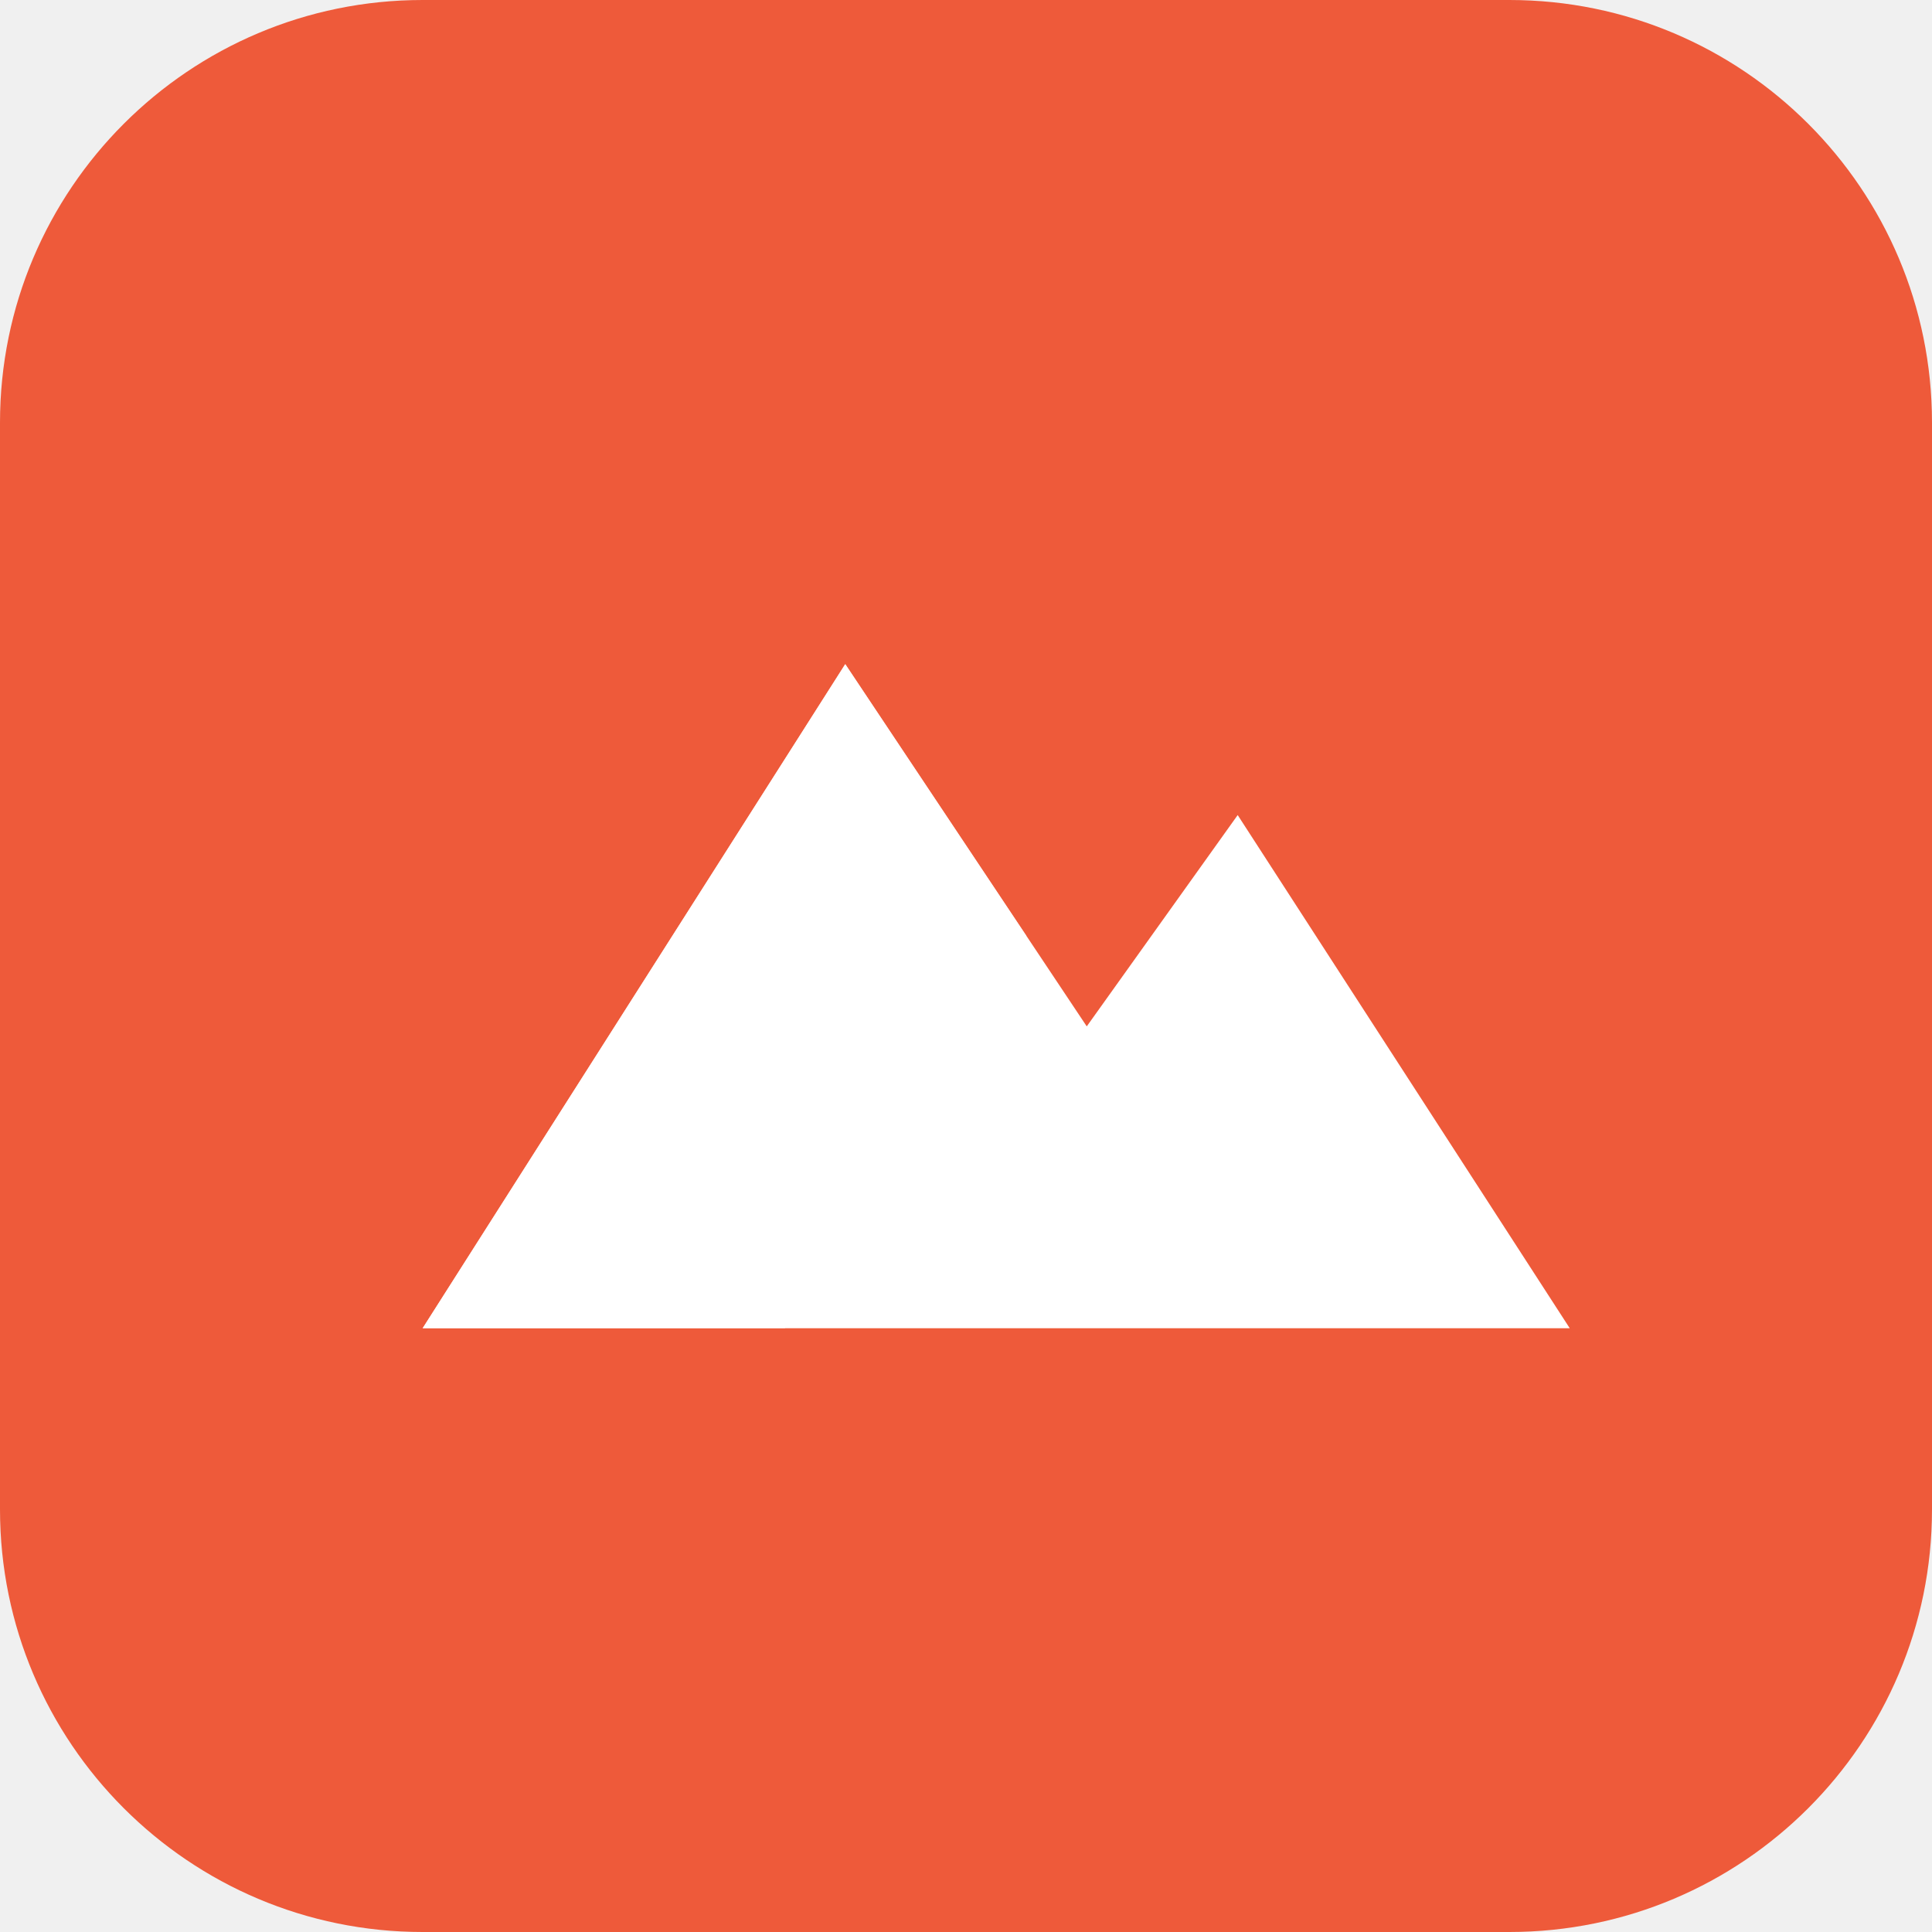
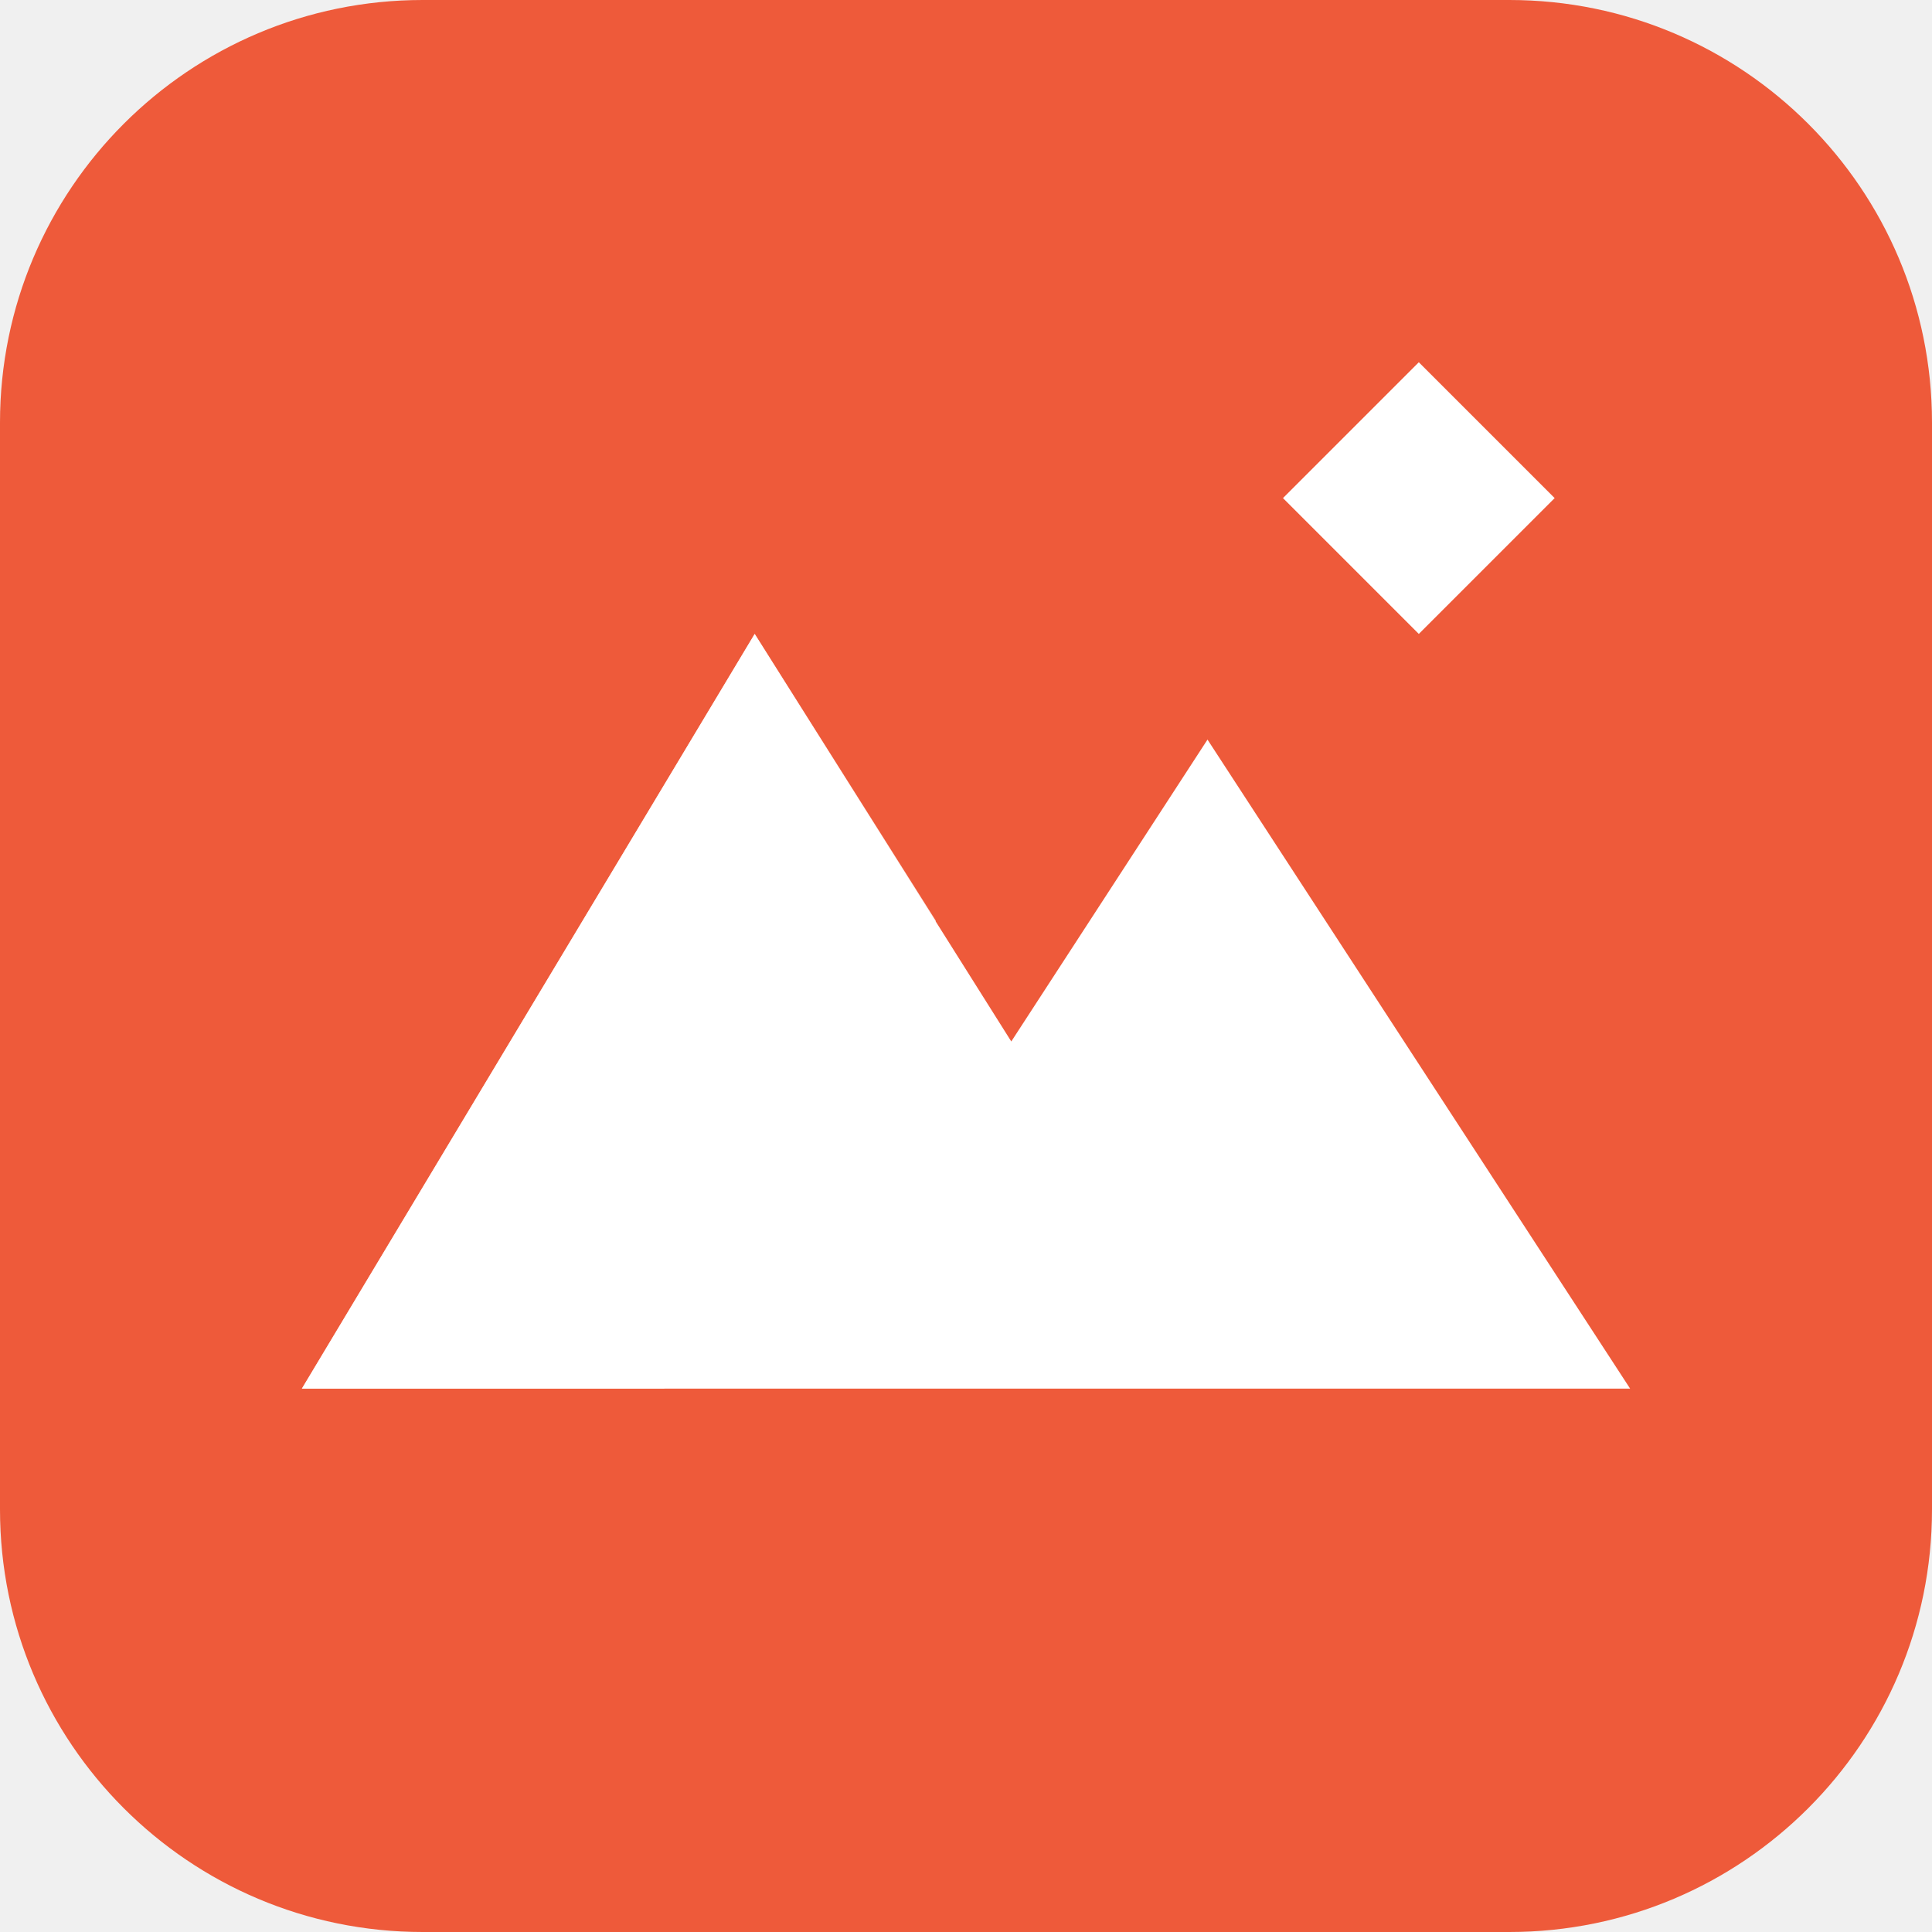
<svg xmlns="http://www.w3.org/2000/svg" viewBox="0 0 64 64">
  <rect width="64" height="64" rx="14" fill="#ee5a3a" />
-   <path d="M14 44 L28 22 L36 34 L41 27 L52 44 Z" fill="#ffffff" />
-   <path d="M14 44 L28 22 L34 31 L26 44 Z" fill="#ffffff" opacity="0.75" />
+   <path d="M10 46 L25 21 L33.5 34.5 L40 24.5 L54 46 Z" fill="#ffffff" />
+   <path d="M10 46 L25 21 L31 30.5 L22 46 Z" fill="#ffffff" opacity="0.72" />
+   <path d="M47 12 L51.5 16.5 L47 21 L42.5 16.5 Z" fill="#ffffff" />
</svg>
